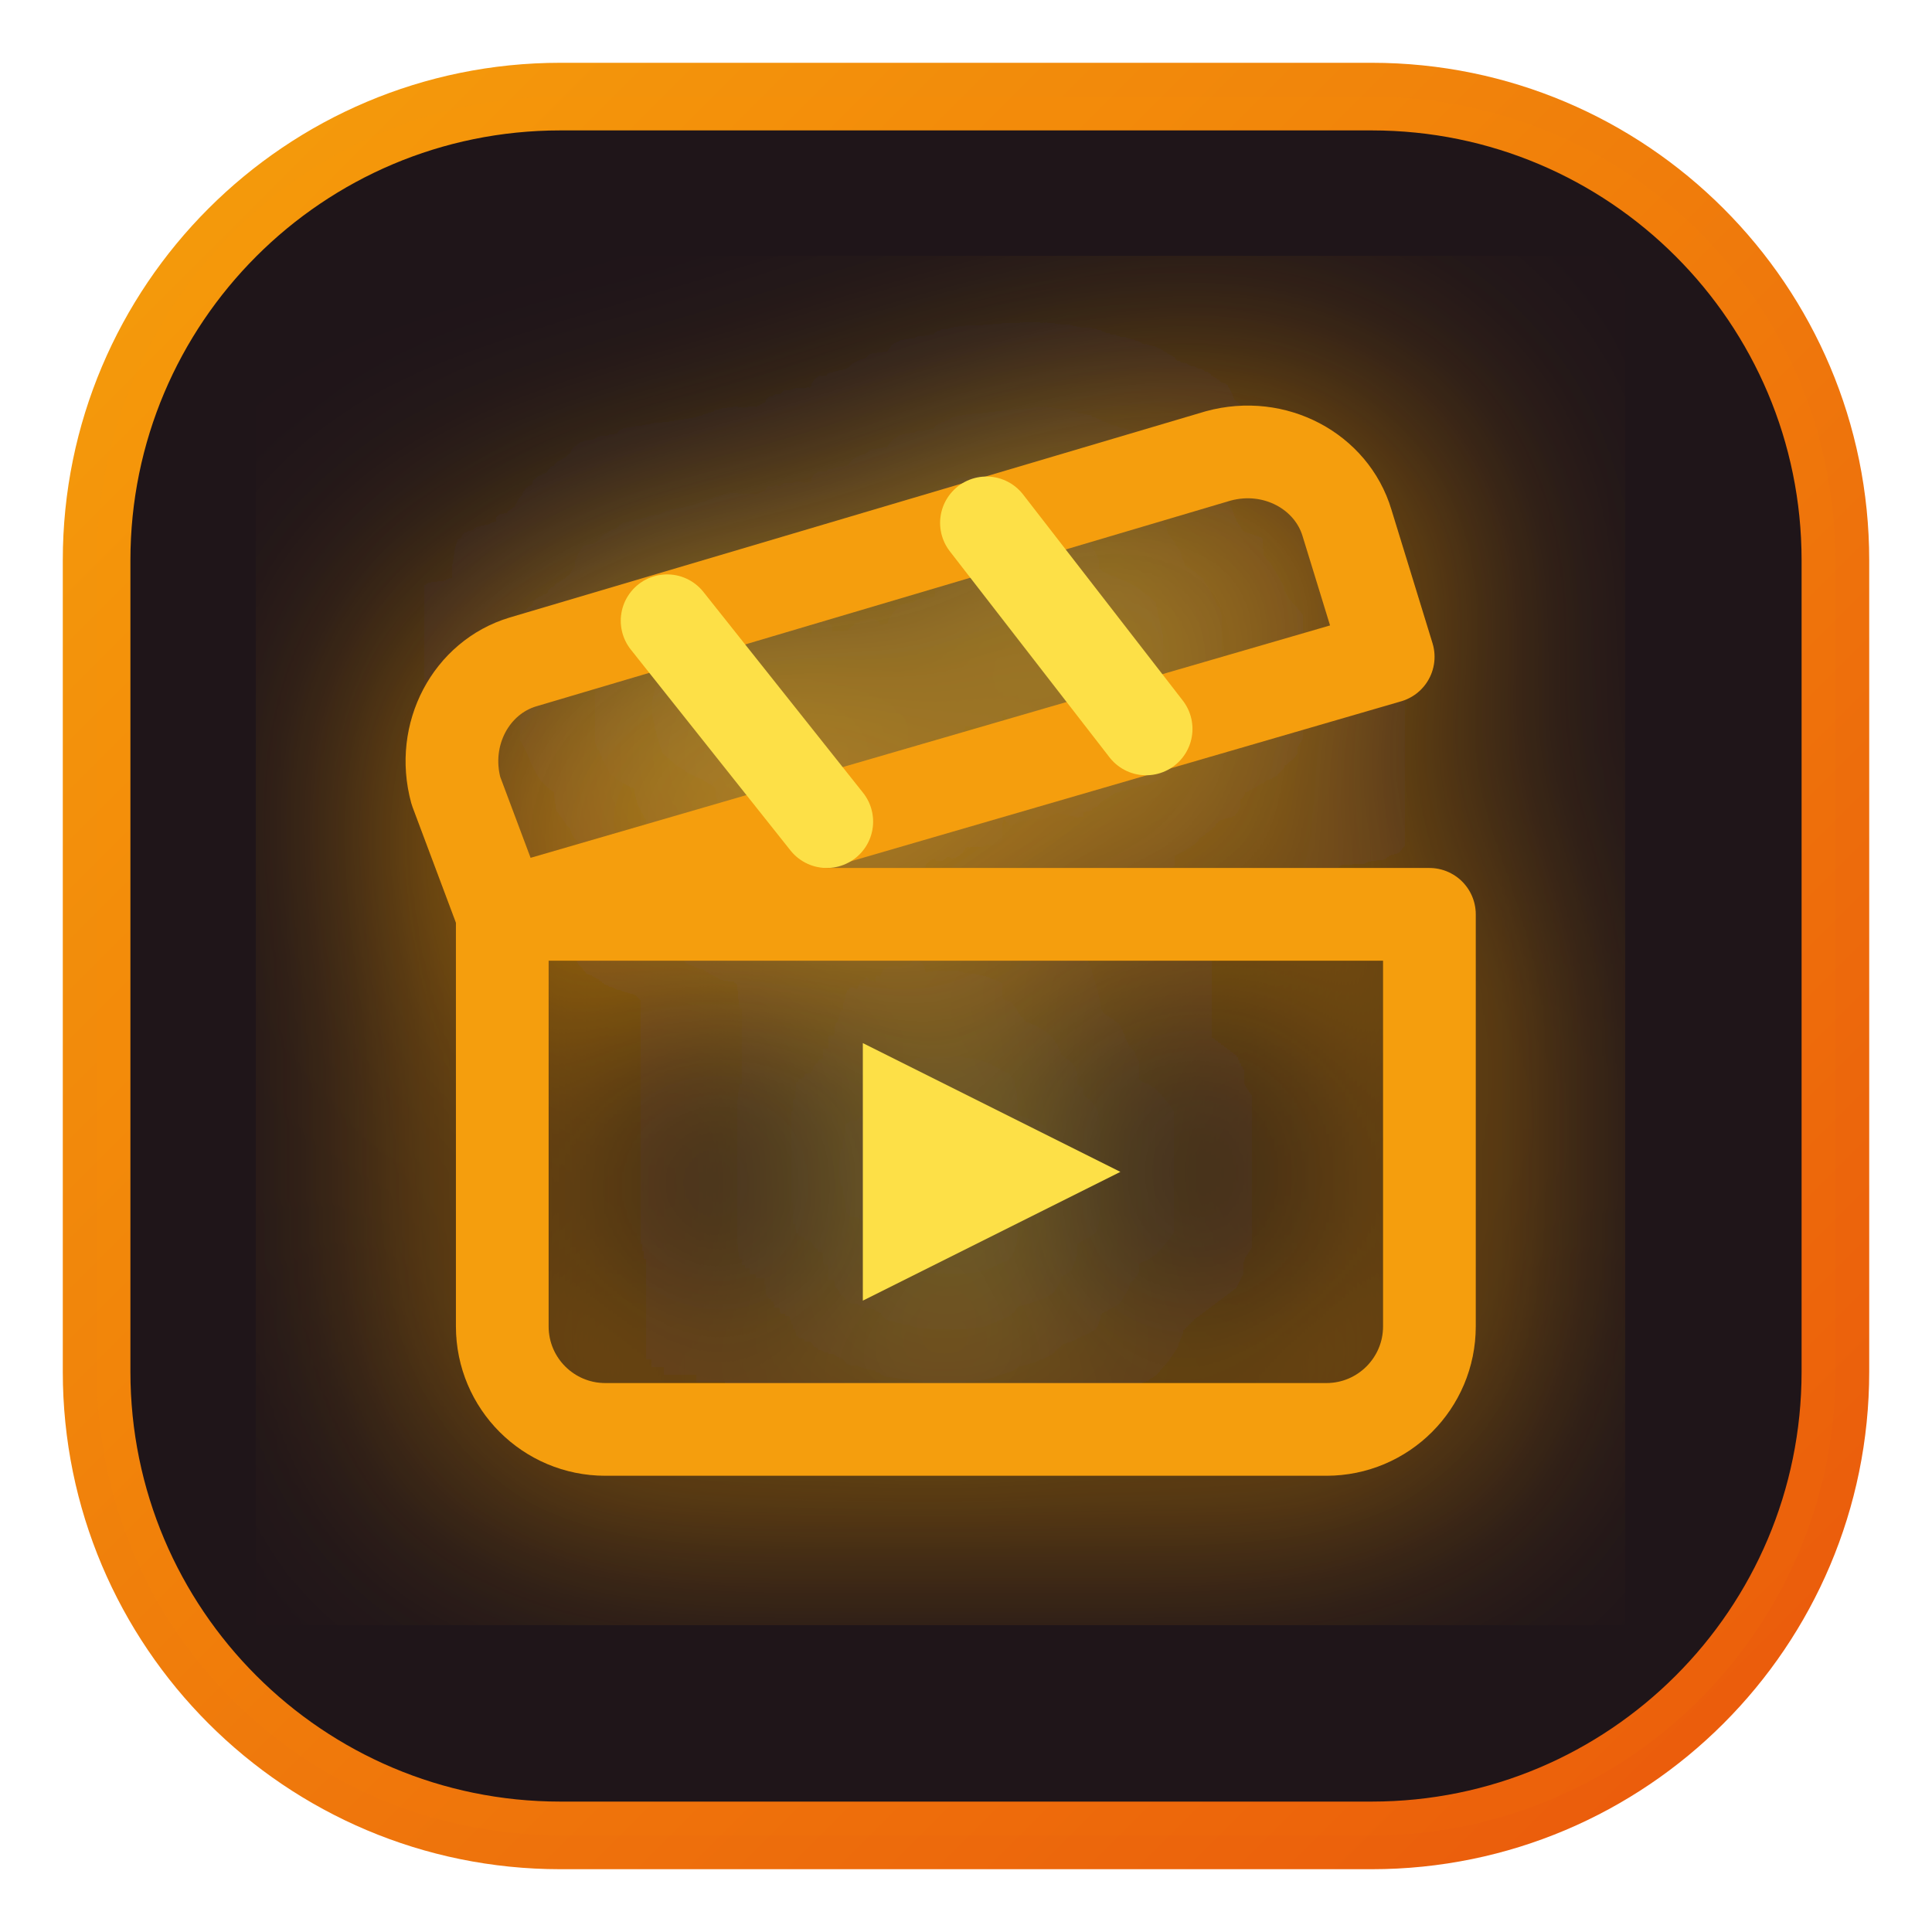
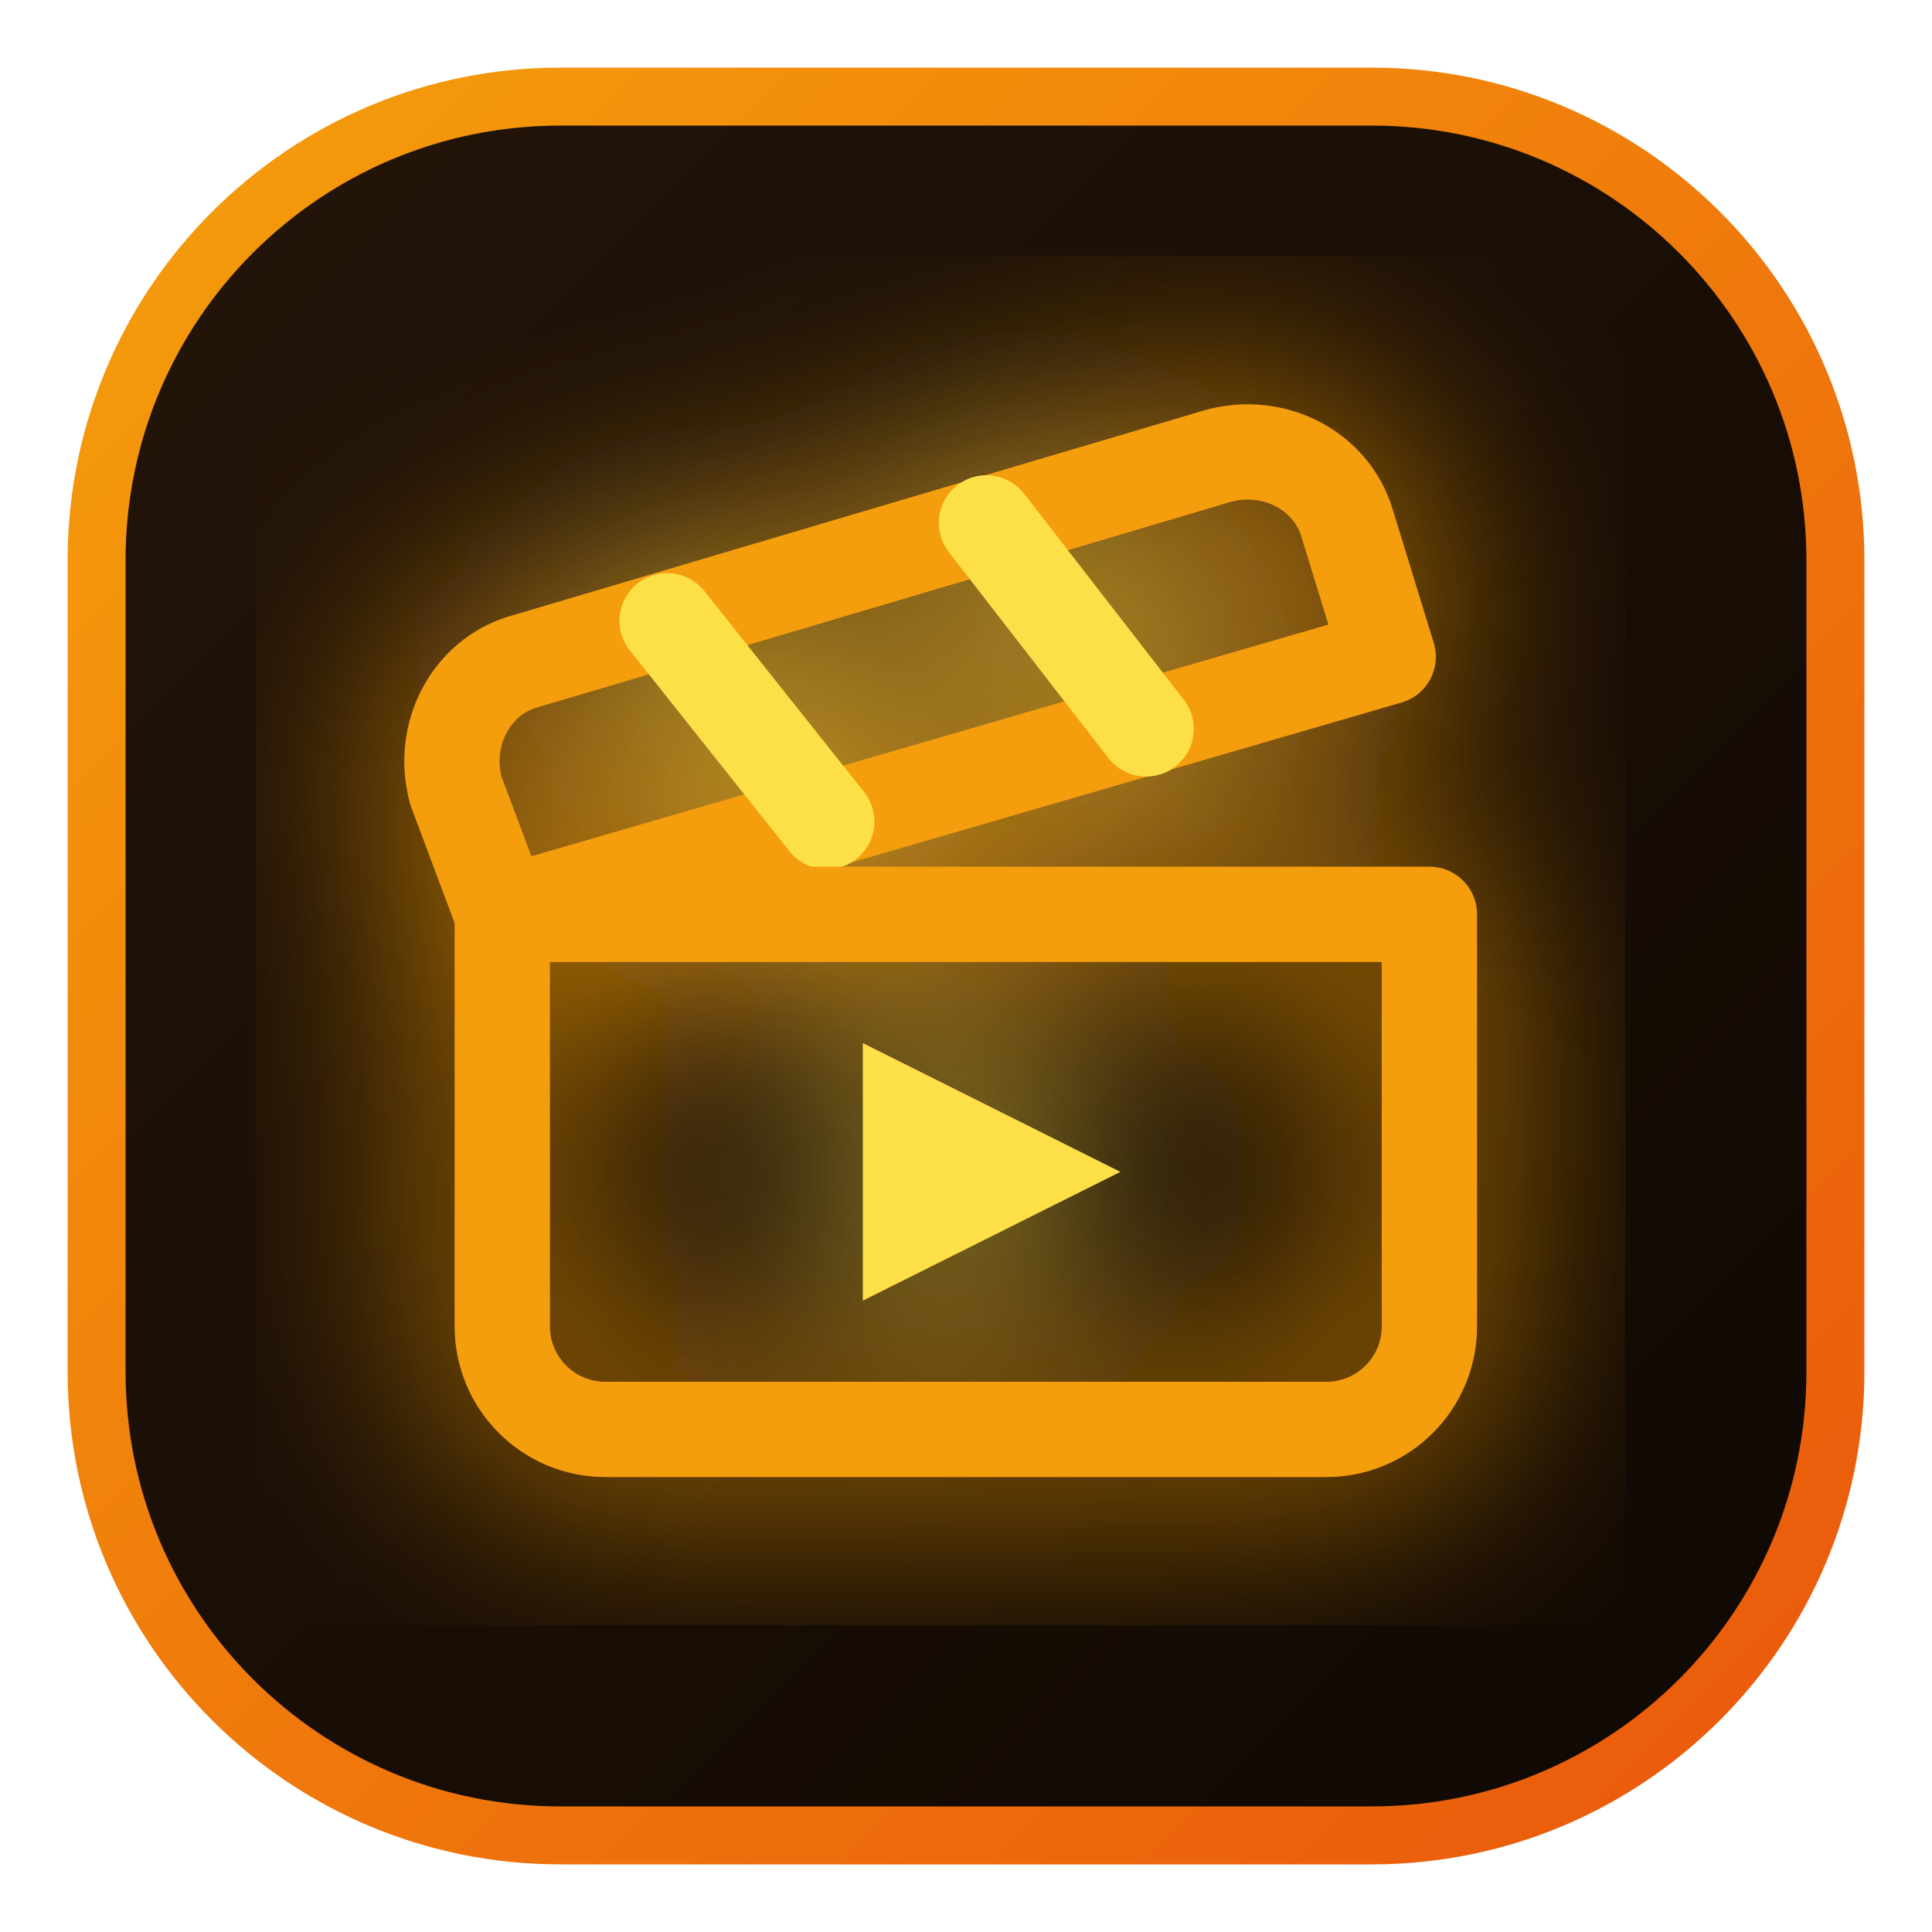
<svg xmlns="http://www.w3.org/2000/svg" viewBox="0 0 100 100" width="100%" height="100%">
  <defs>
-     <linearGradient id="nfBorderGrad" x1="0%" y1="0%" x2="100%" y2="100%">
+     <linearGradient id="nfBg" x1="0%" y1="0%" x2="100%" y2="100%">
+       <stop offset="0%" stop-color="#241508" />
+       <stop offset="100%" stop-color="#0f0803" />
+     </linearGradient>
+     <linearGradient id="nfBorder" x1="0%" y1="0%" x2="100%" y2="100%">
      <stop offset="0%" stop-color="#f59e0b" />
      <stop offset="100%" stop-color="#ea580c" />
    </linearGradient>
    <filter id="nfGlow" x="-20%" y="-20%" width="140%" height="140%">
-       <feGaussianBlur stdDeviation="2.5" result="blur" />
+       <feGaussianBlur stdDeviation="2.2" result="blur" />
      <feComposite in="SourceGraphic" in2="blur" operator="over" />
    </filter>
  </defs>
-   <rect x="5" y="5" width="90" height="90" rx="24" fill="#140f1a" stroke="url(#nfBorderGrad)" stroke-width="3.5" />
-   <rect x="5" y="5" width="90" height="90" rx="24" fill="rgba(245, 158, 11, 0.05)" />
-   <g transform="translate(18, 18) scale(2.666)" stroke="#f59e0b" stroke-width="1.8" stroke-linecap="round" stroke-linejoin="round" fill="none" filter="url(#nfGlow)">
+   <rect x="5" y="5" width="90" height="90" rx="24" fill="url(#nfBg)" stroke="url(#nfBorder)" stroke-width="3" />
+   <g transform="translate(18, 18) scale(2.666)" stroke="#f59e0b" stroke-width="1.85" stroke-linecap="round" stroke-linejoin="round" fill="none" filter="url(#nfGlow)">
    <path d="M20.2 6 3 11l-.9-2.4c-.3-1.1.3-2.2 1.3-2.5l13.5-4c1.1-.3 2.2.3 2.5 1.3Z" />
    <path d="m6.2 5.3 3.1 3.9" stroke="#fde047" />
    <path d="m12.4 3.4 3.1 4" stroke="#fde047" />
    <path d="M3 11h18v8a2 2 0 0 1-2 2H5a2 2 0 0 1-2-2Z" />
    <polygon points="10,13.5 15,16 10,18.5" fill="#fde047" stroke="none" />
  </g>
</svg>
